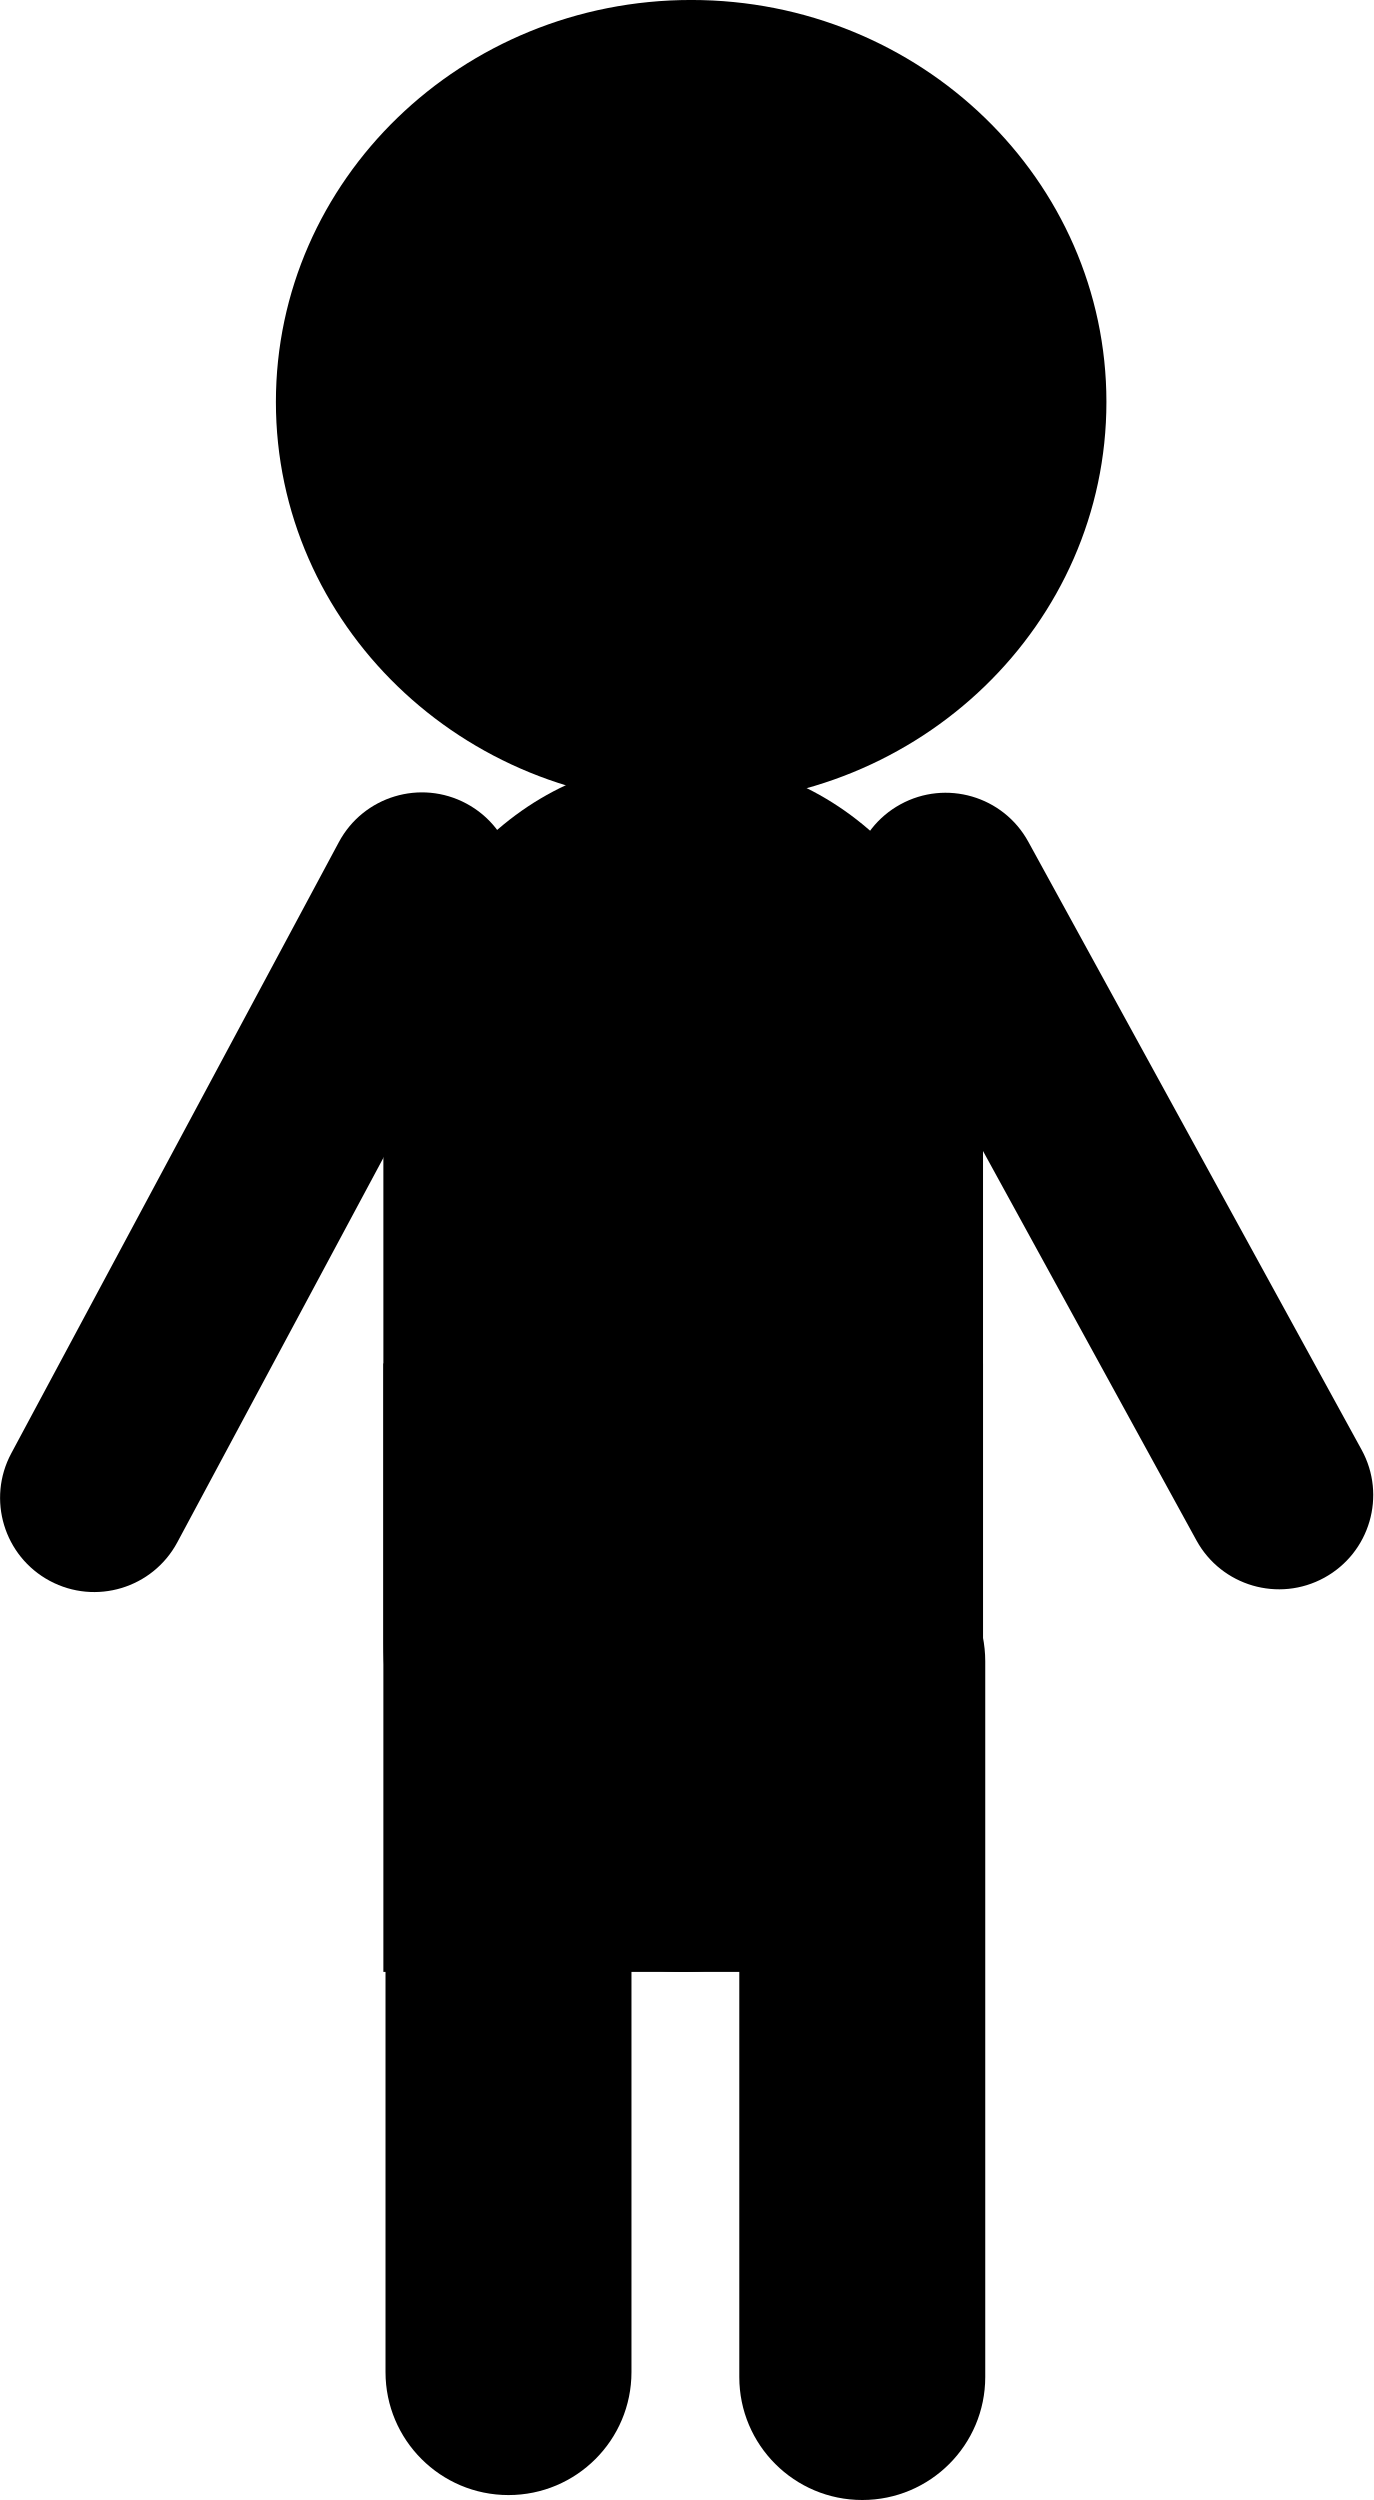
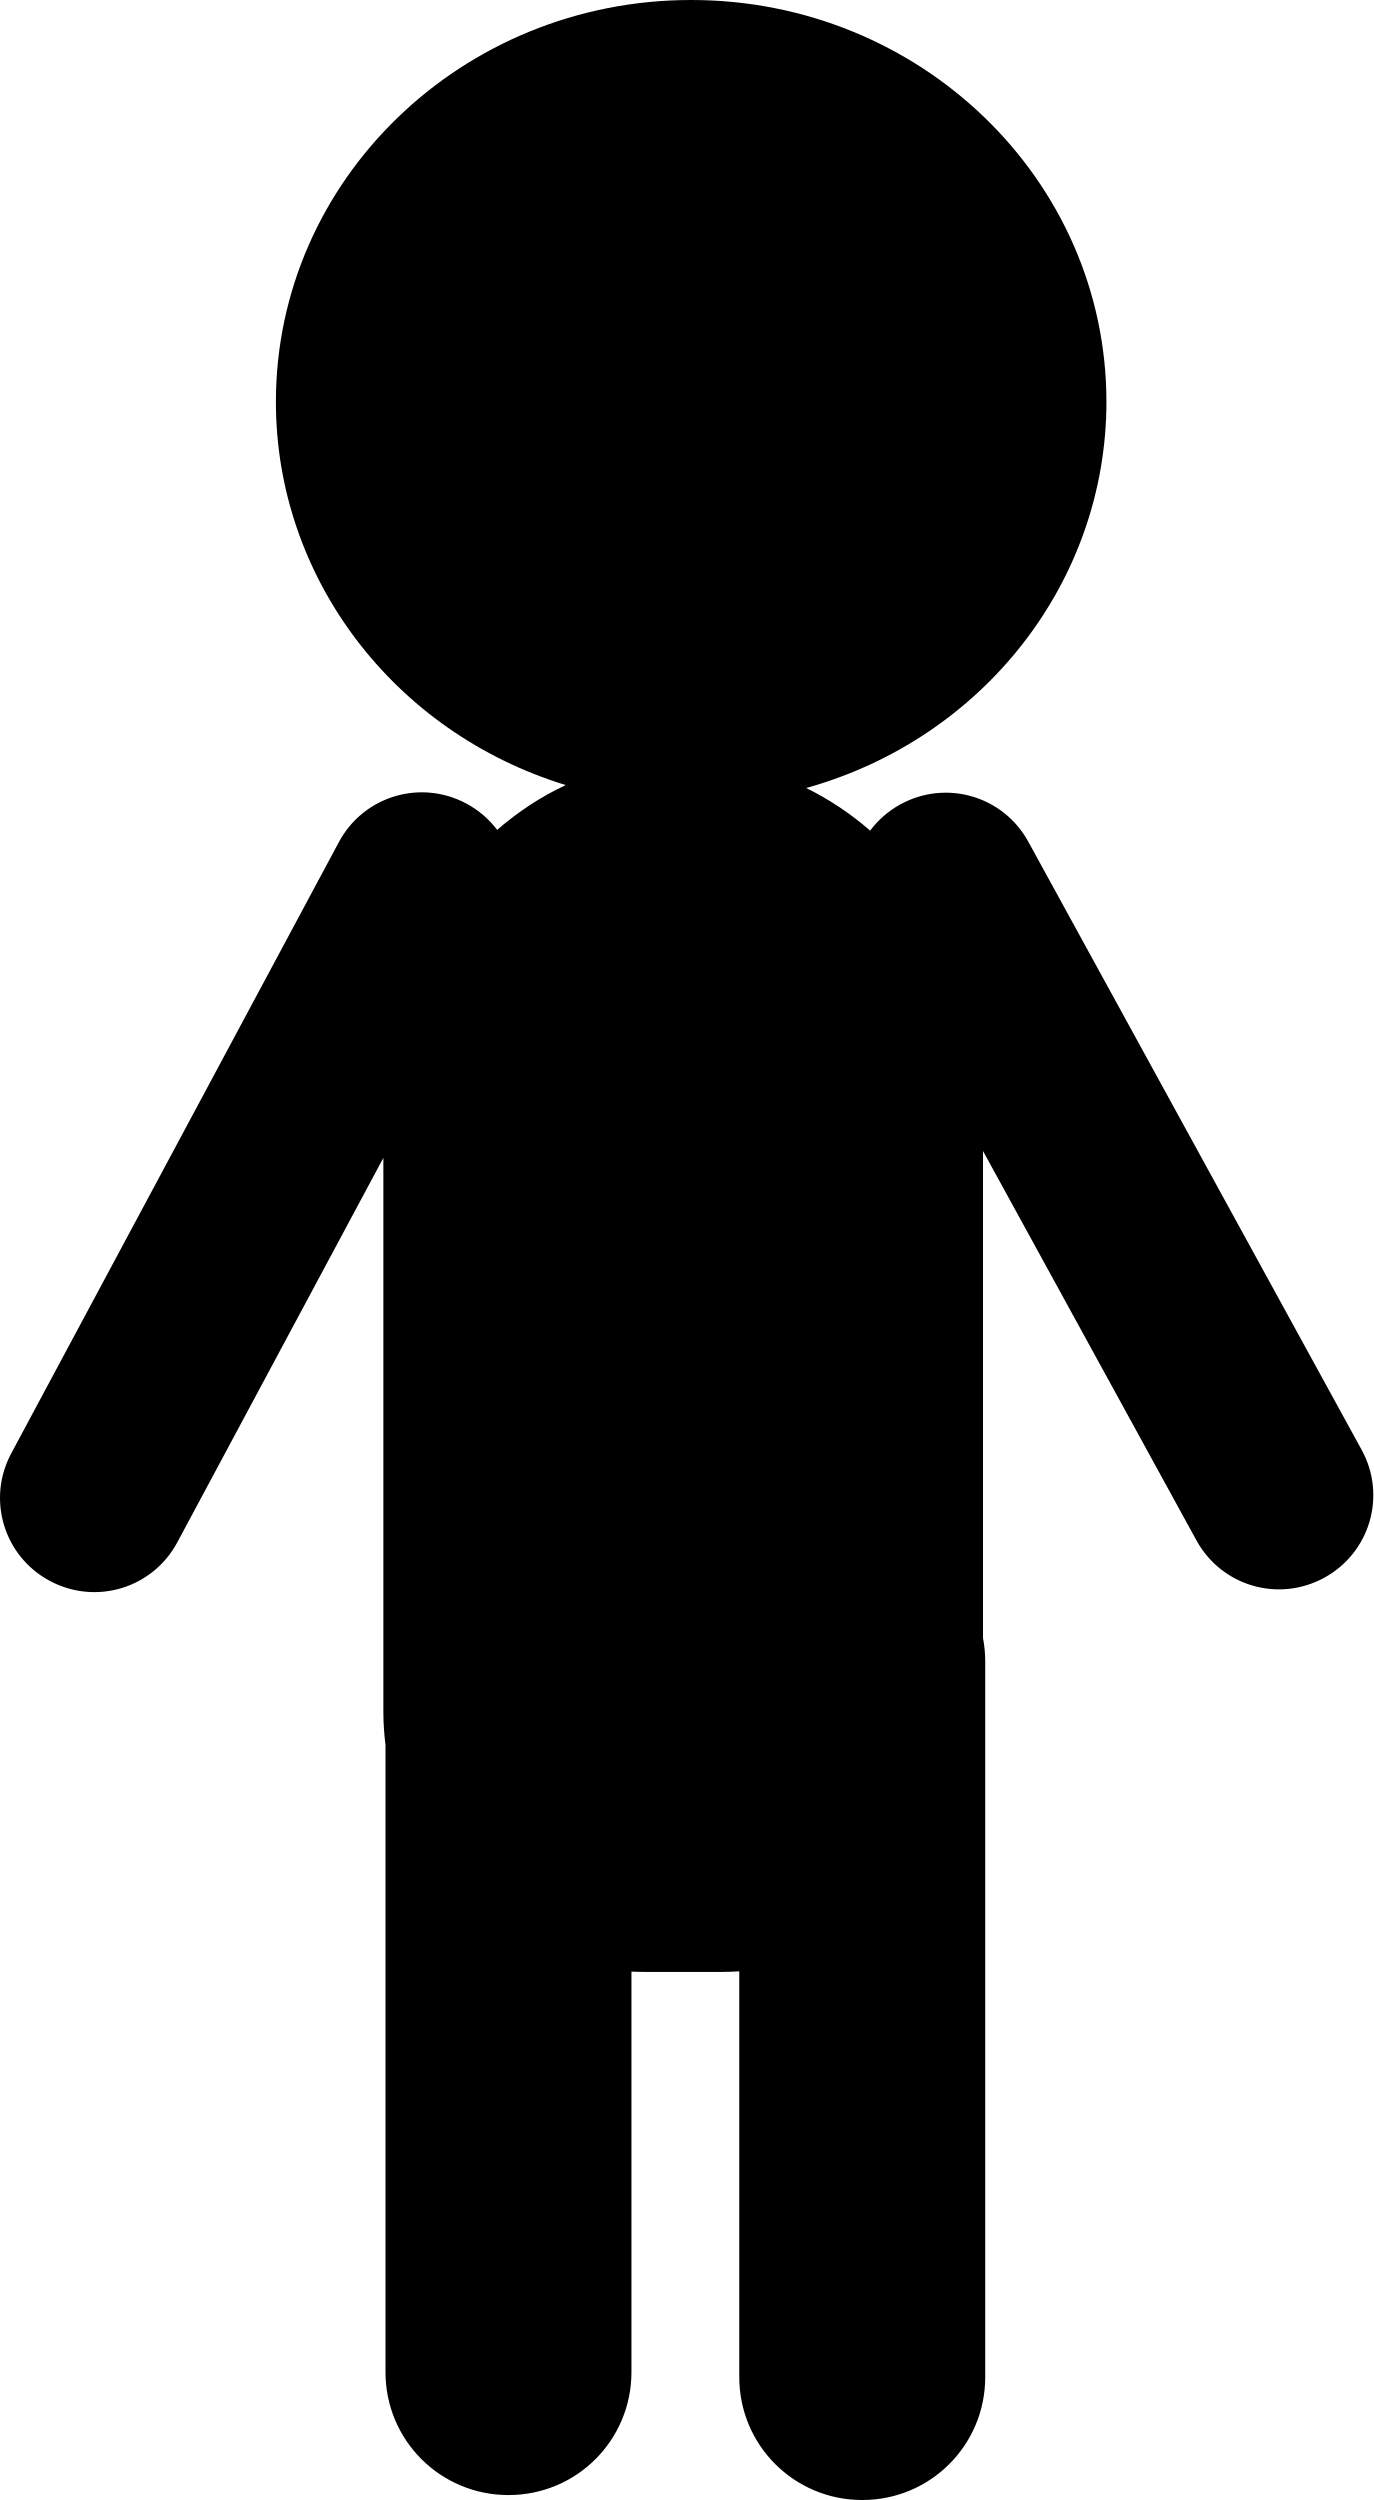
<svg xmlns="http://www.w3.org/2000/svg" width="50.615mm" height="92.141mm" viewBox="0 0 50.615 92.141" version="1.1" id="svg5">
  <defs id="defs2" />
  <g id="layer1" transform="translate(-81.15239,-91.03682)">
-     <ellipse style="fill:#000000;fill-rule:evenodd;stroke-width:0.265" id="path31" cx="106.626" cy="105.852" rx="15.305" ry="14.816" />
-     <rect style="fill:#000000;fill-rule:evenodd;stroke-width:0.214" id="rect55" width="22.101" height="44.7" x="95.282" y="119.014" ry="12.105" />
-     <rect style="fill:#000000;fill-rule:evenodd;stroke-width:0.353" id="rect794" width="9.065" height="35.442" x="95.361" y="147.554" ry="4.532" />
-     <rect style="fill:#000000;stroke-width:0.234" id="rect1109" width="22.101" height="22.427" x="95.282" y="141.287" ry="9.606" rx="0" />
-     <rect style="fill:#000000;stroke-width:0.197" id="rect1618" width="32.504" height="6.943" x="-92.39" y="140.202" transform="rotate(-61.81005)" ry="3.472" />
-     <rect style="fill:#000000;stroke-width:0.197" id="rect1618-0" width="32.504" height="6.943" x="160.786" y="-45.726" transform="rotate(61.27078)" ry="3.472" />
-     <rect style="fill:#000000;fill-rule:evenodd;stroke-width:0.353" id="rect794-0" width="9.065" height="35.442" x="108.4" y="147.736" ry="4.532" />
+     <path id="path31" style="fill:#000000;fill-rule:evenodd;stroke-width:1" d="M 96.279 0 A 57.846 55.996 0 0 0 38.432 55.996 A 57.846 55.996 0 0 0 78.809 109.361 C 75.352 110.966 72.155 113.09 69.254 115.604 C 68.143 114.133 66.704 112.868 64.967 111.938 C 58.56 108.504 50.639 110.898 47.205 117.305 L 1.568 202.453 C -1.865 208.86 0.527 216.781 6.934 220.215 C 13.34 223.649 21.263 221.256 24.697 214.85 L 53.402 161.293 L 53.402 228.932 L 53.402 238.379 C 53.402 239.965 53.504 241.526 53.699 243.057 L 53.699 330.432 C 53.699 339.922 61.34 347.562 70.83 347.562 C 80.32 347.562 87.961 339.922 87.961 330.432 L 87.961 274.643 C 88.54 274.67 89.122 274.686 89.709 274.686 L 100.627 274.686 C 101.418 274.686 102.202 274.657 102.98 274.607 L 102.98 331.121 C 102.98 340.611 110.621 348.252 120.111 348.252 C 129.602 348.252 137.242 340.611 137.242 331.121 L 137.242 231.428 C 137.242 230.318 137.133 229.235 136.934 228.186 L 136.934 226.227 L 136.934 160.336 L 166.664 214.574 C 170.158 220.948 178.102 223.267 184.477 219.773 C 190.851 216.279 193.17 208.335 189.676 201.961 L 143.24 117.246 C 139.746 110.872 131.802 108.553 125.428 112.047 C 123.717 112.985 122.302 114.245 121.209 115.707 C 118.497 113.339 115.508 111.345 112.303 109.77 A 57.846 55.996 0 0 0 154.125 55.996 A 57.846 55.996 0 0 0 96.279 0 z " transform="matrix(0.2645833,0,0,0.2645833,81.15239,91.03682)" />
  </g>
</svg>
